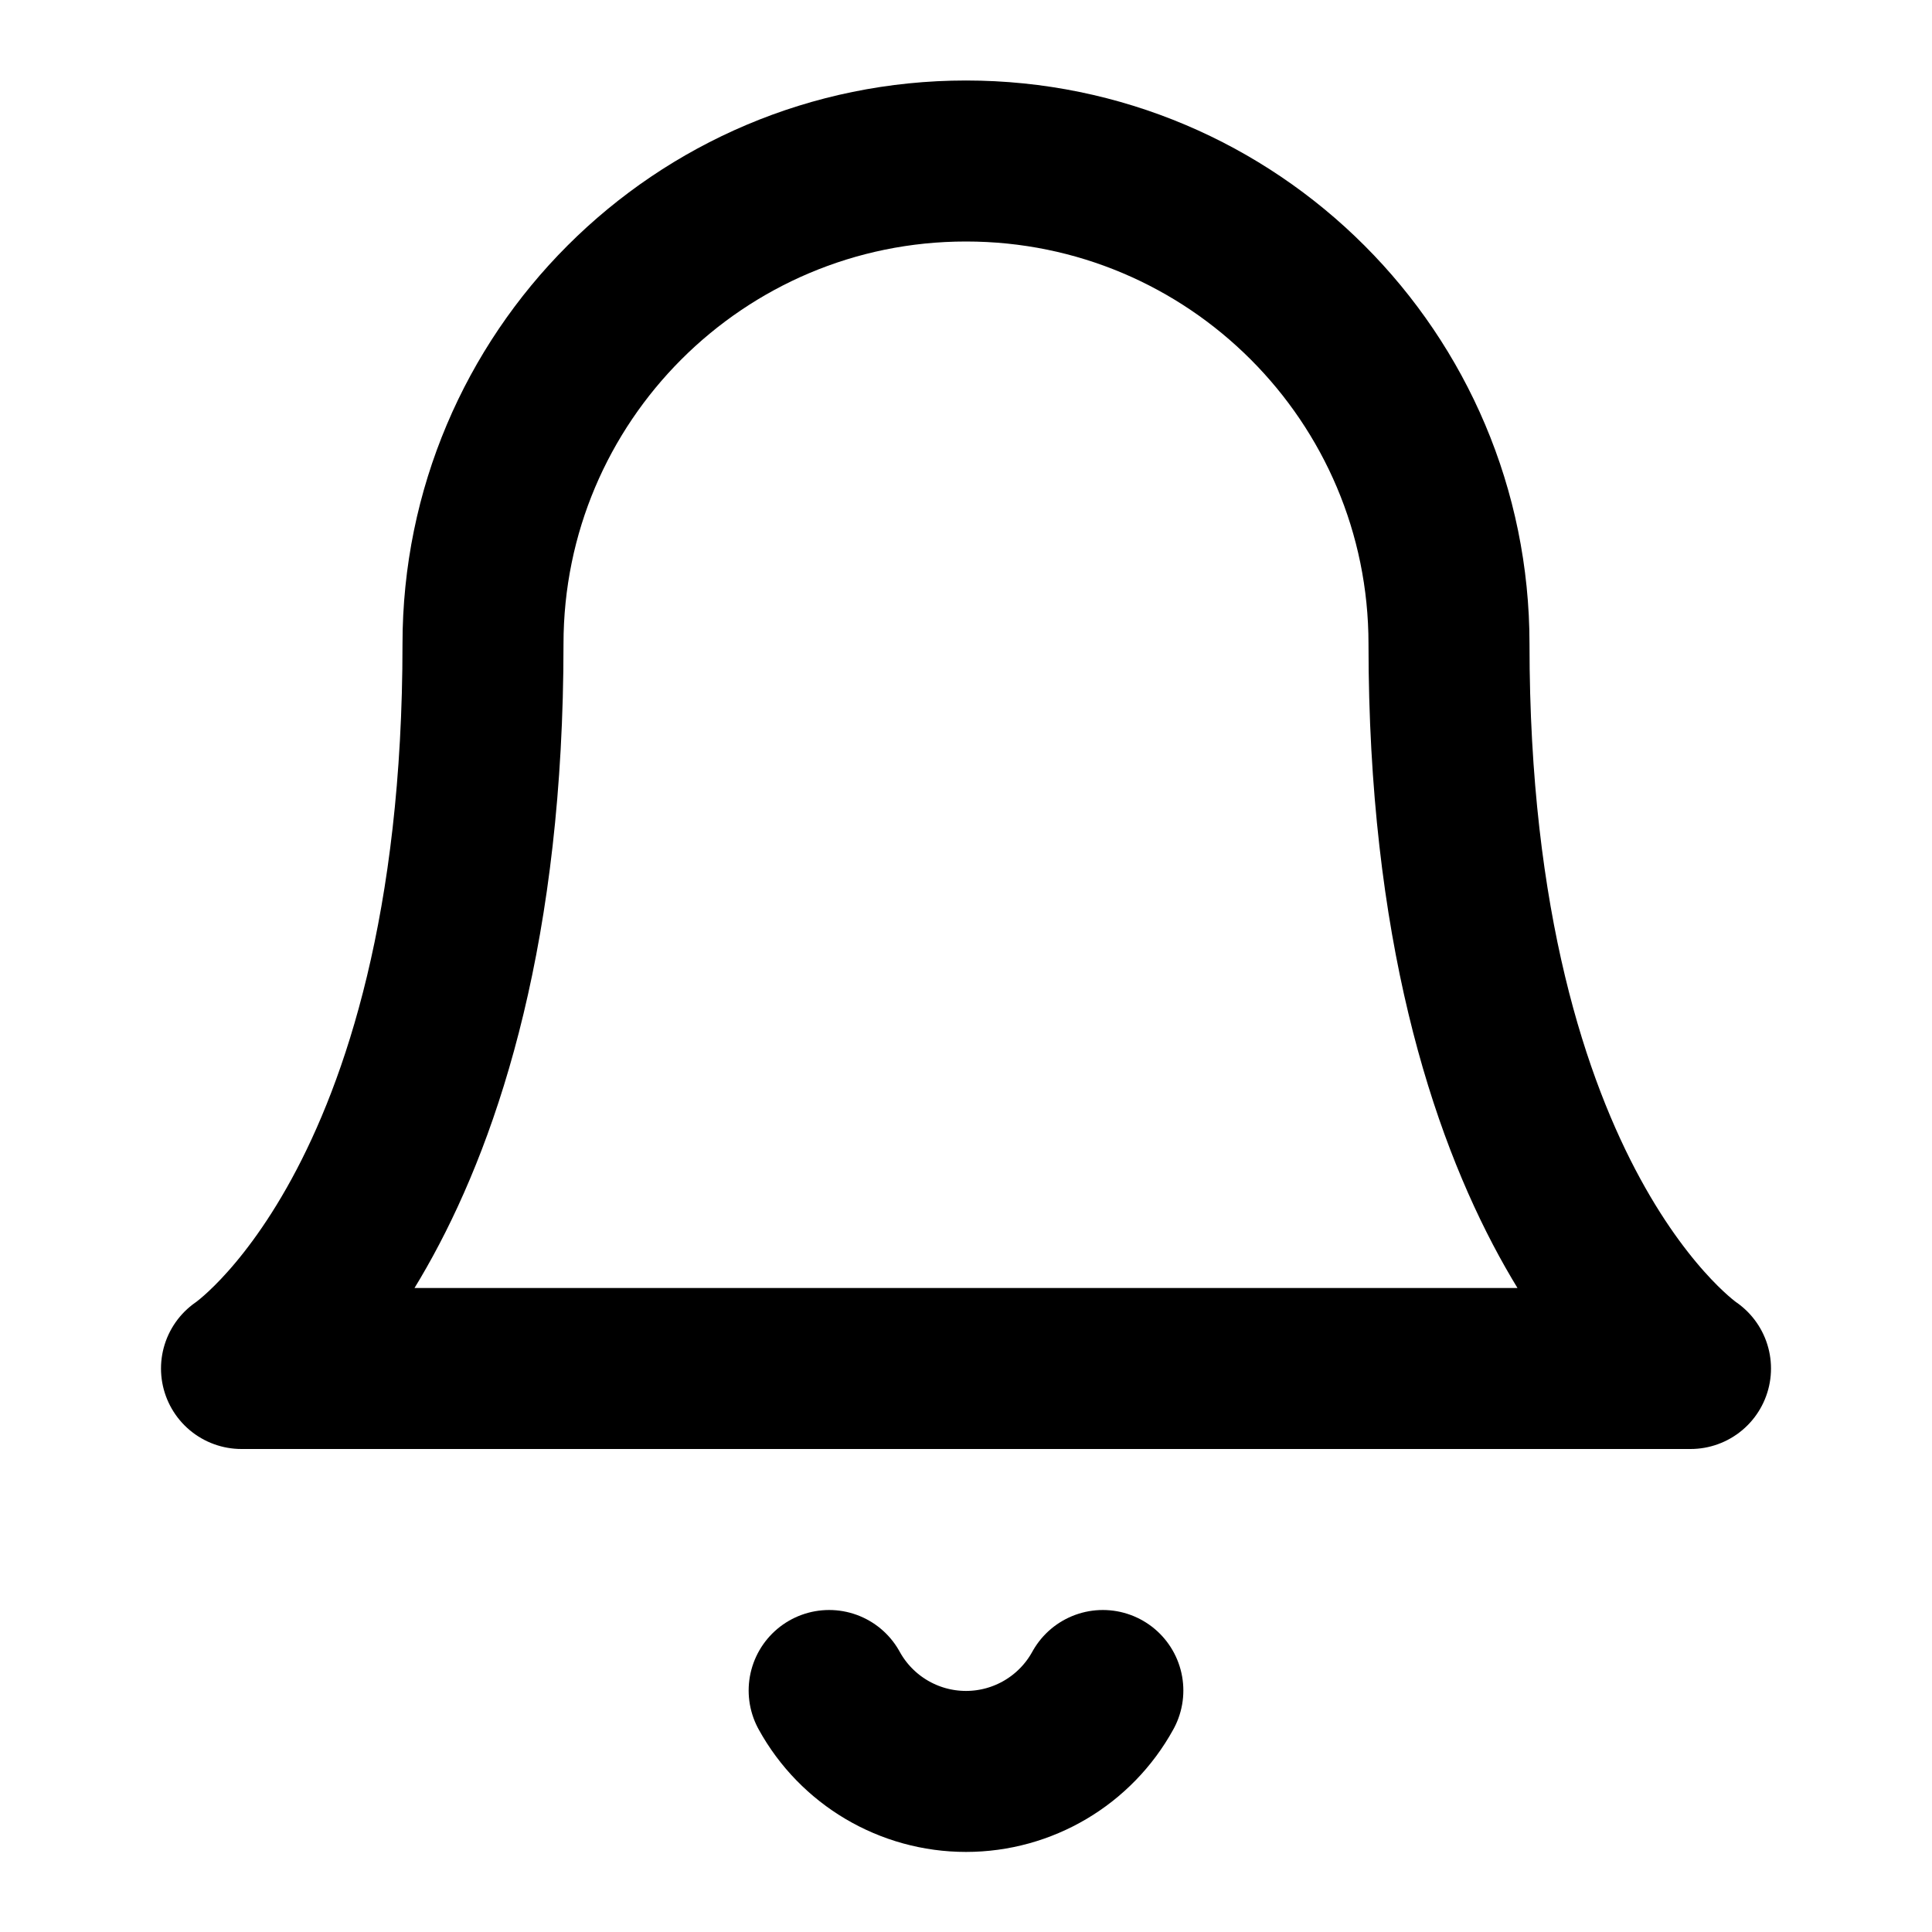
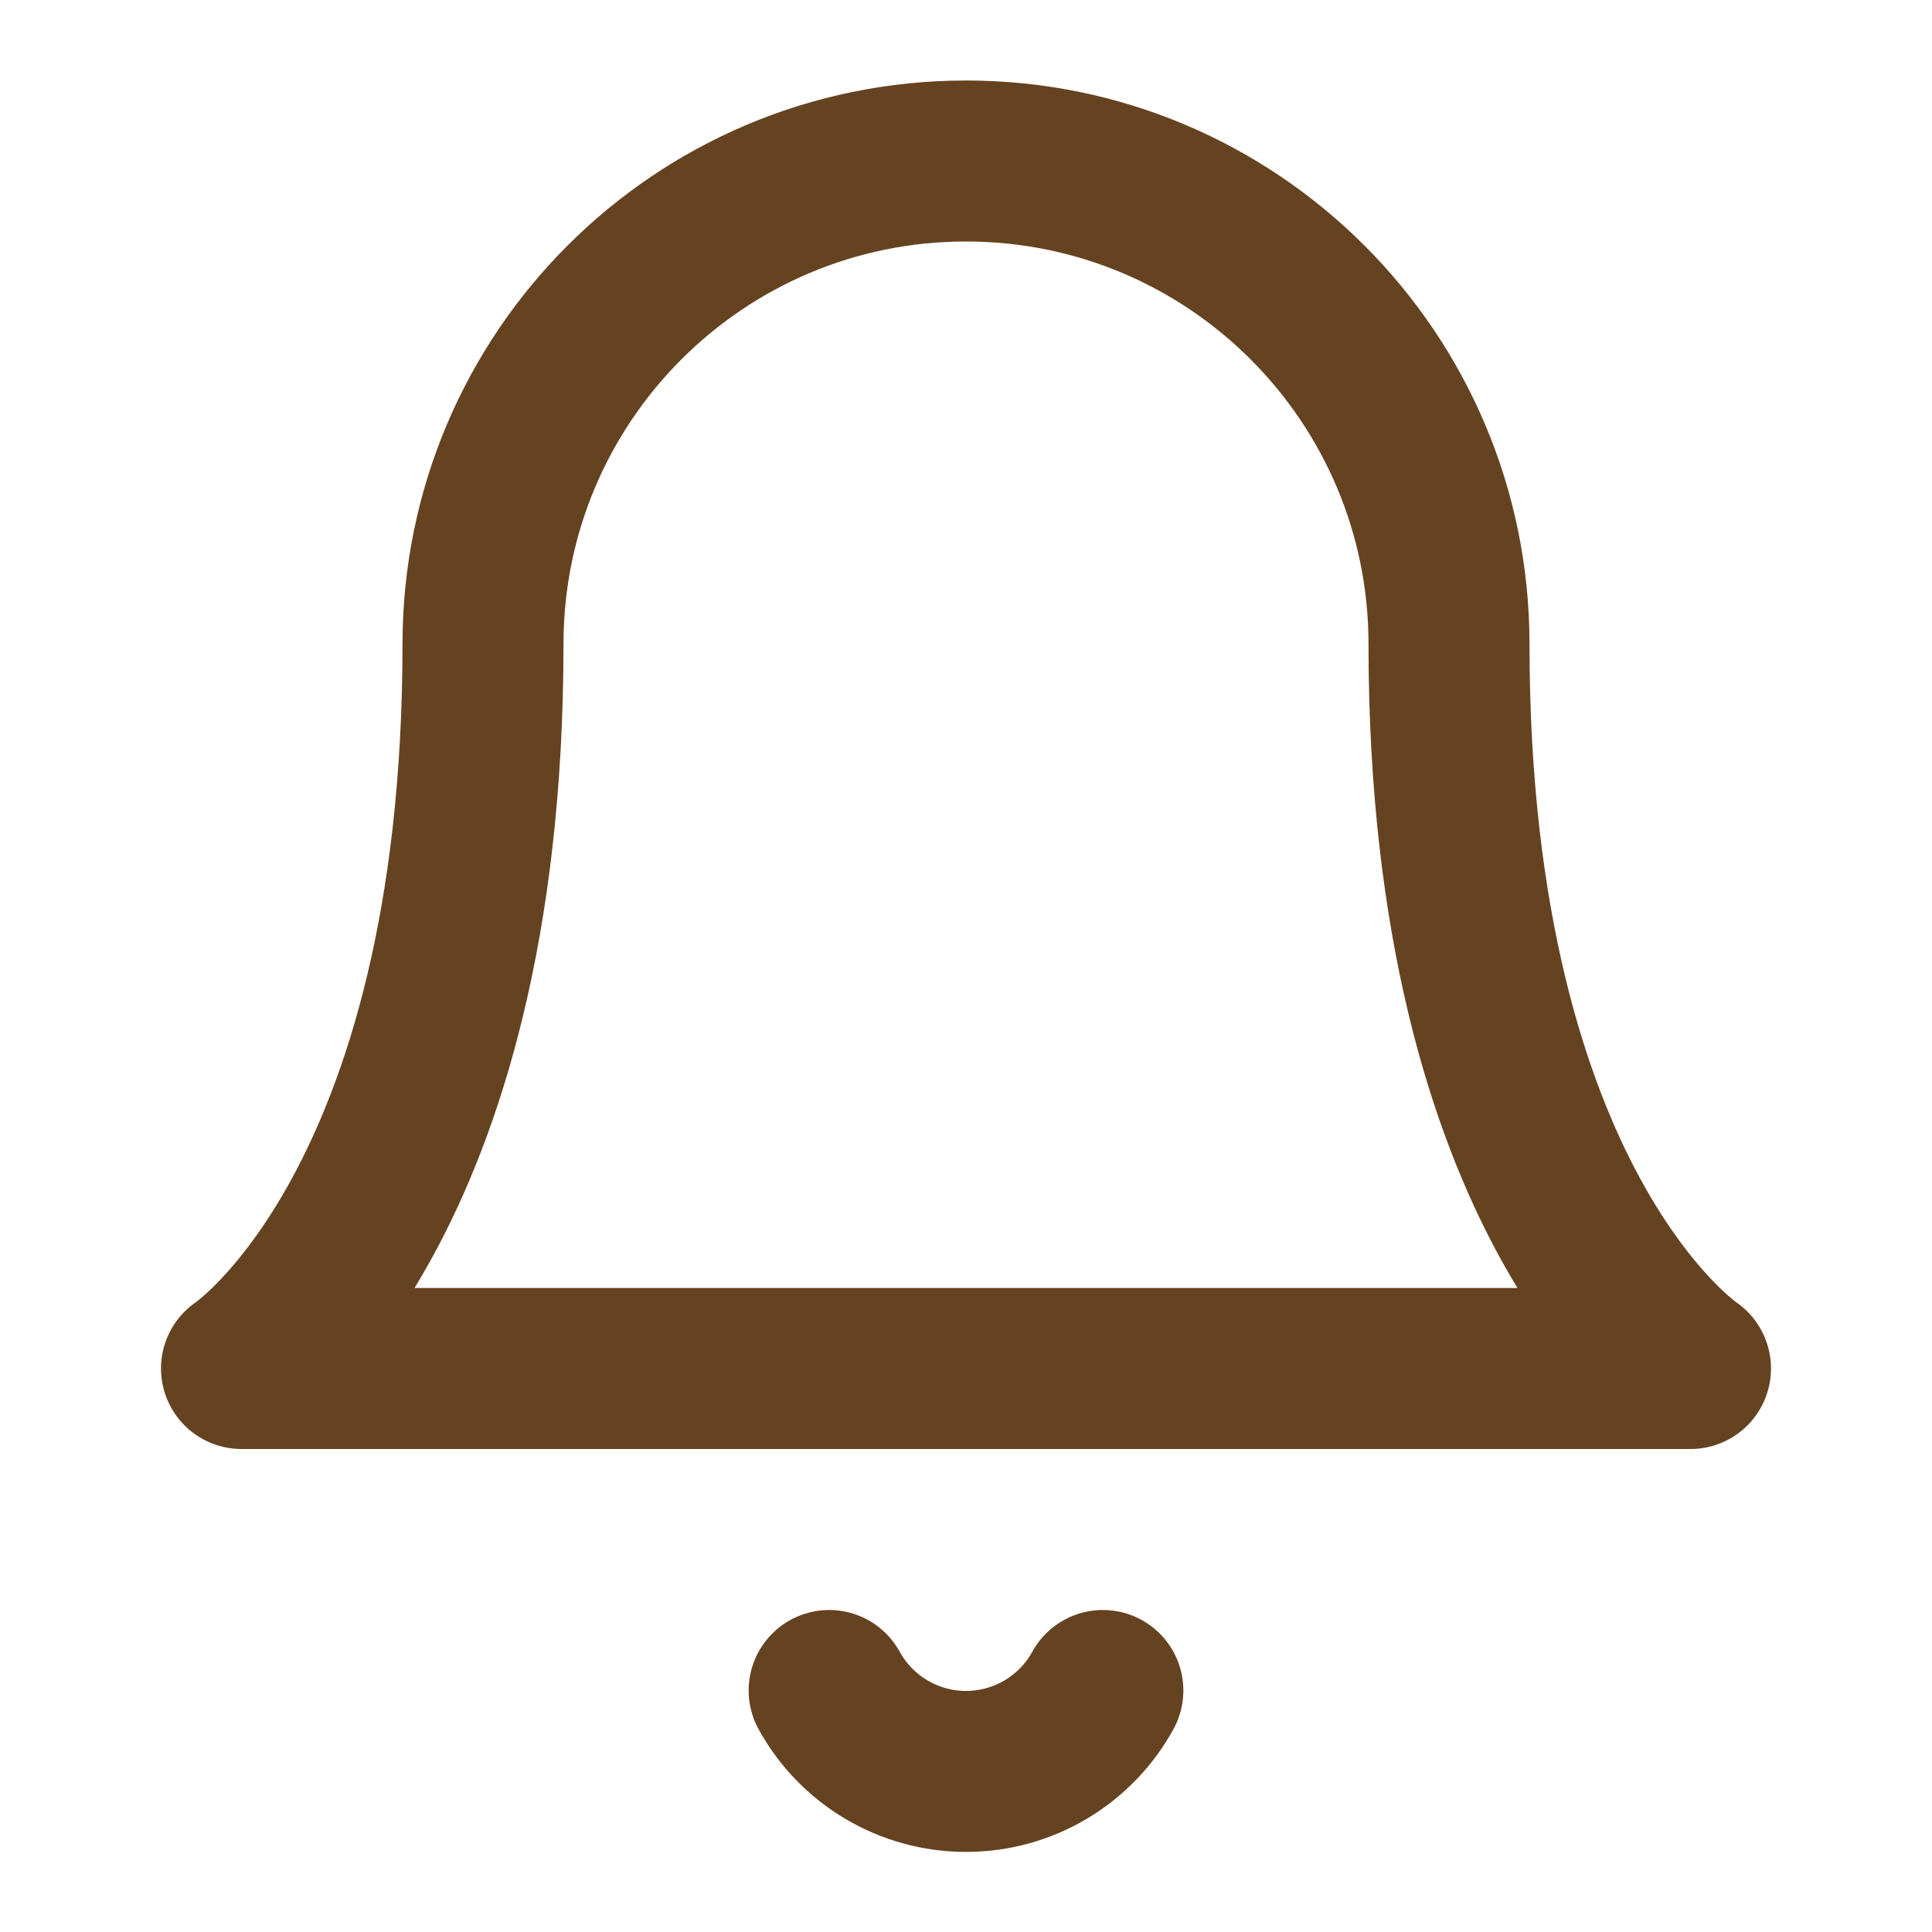
- <svg xmlns="http://www.w3.org/2000/svg" width="24" height="24" viewBox="0 0 24 24" fill="none" stroke="currentColor" stroke-width="2" stroke-linecap="round" stroke-linejoin="round" class="lucide lucide-bell">
+ <svg xmlns="http://www.w3.org/2000/svg" width="24" height="24" viewBox="0 0 24 24" fill="none" stroke="#654321" stroke-width="2" stroke-linecap="round" stroke-linejoin="round" class="lucide lucide-bell">
  <path d="M6 8a6 6 0 0 1 12 0c0 7 3 9 3 9H3s3-2 3-9" />
  <path d="M10.3 21a1.94 1.94 0 0 0 3.4 0" />
</svg>
